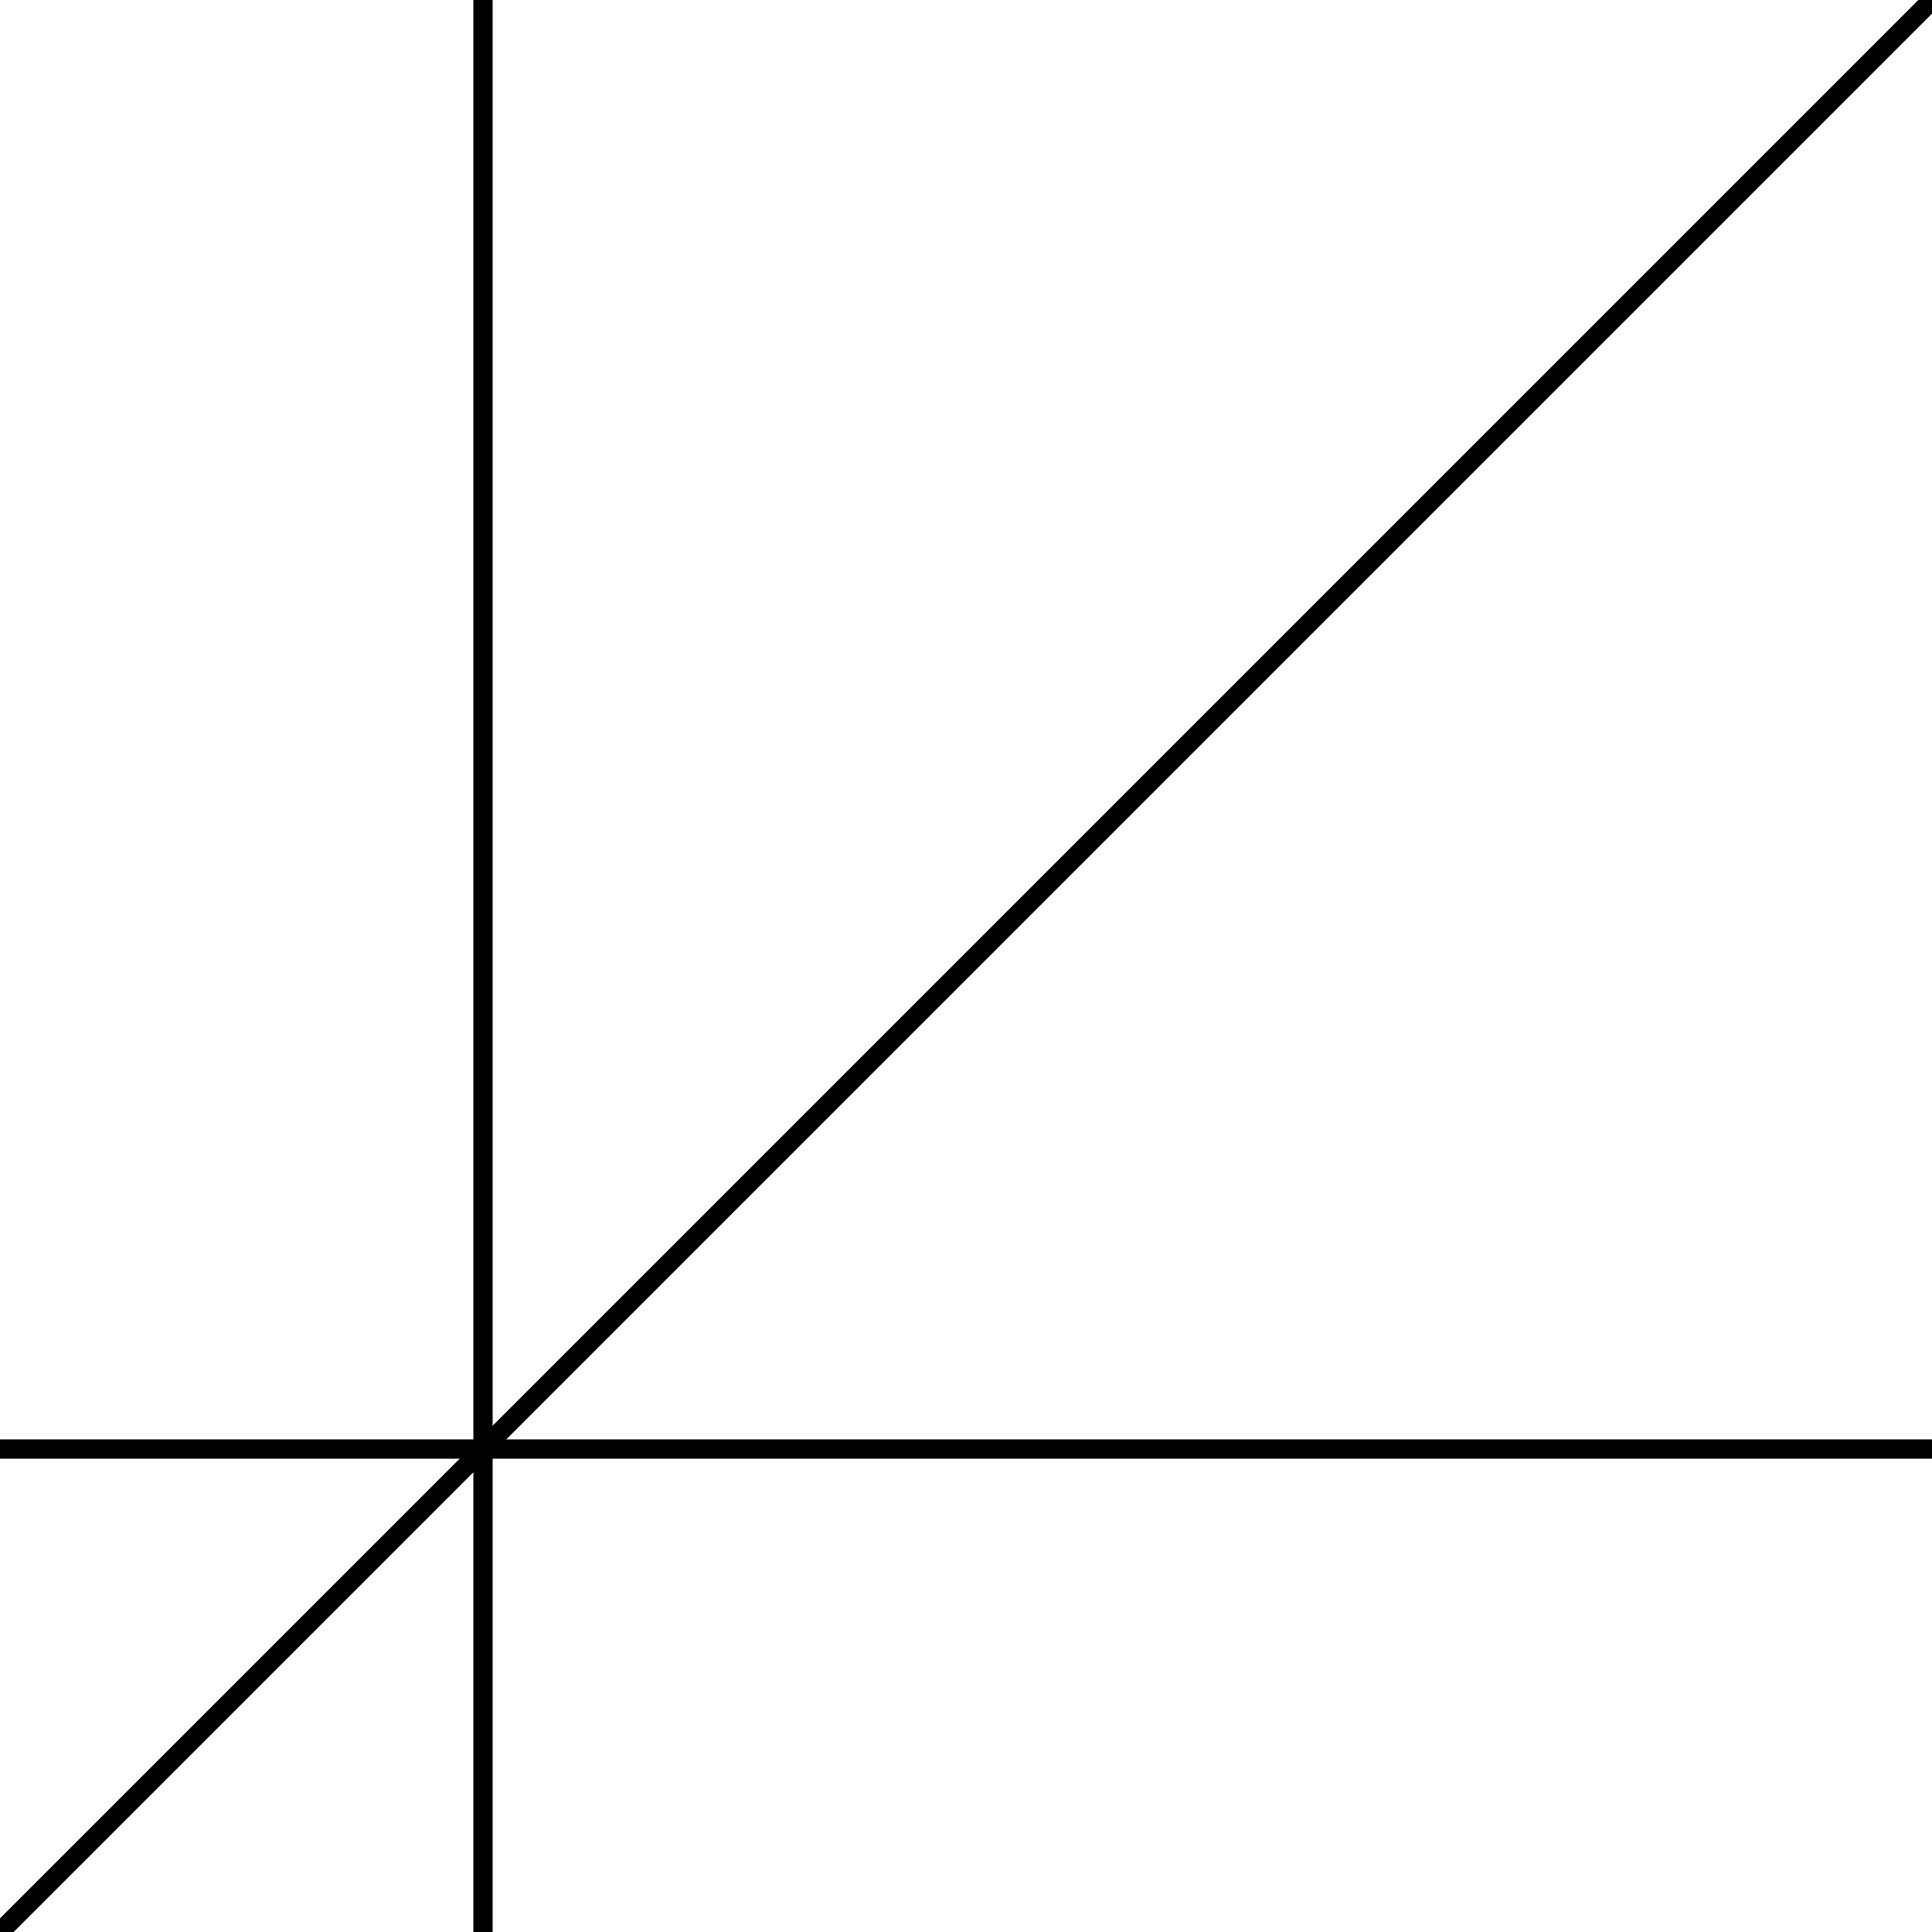
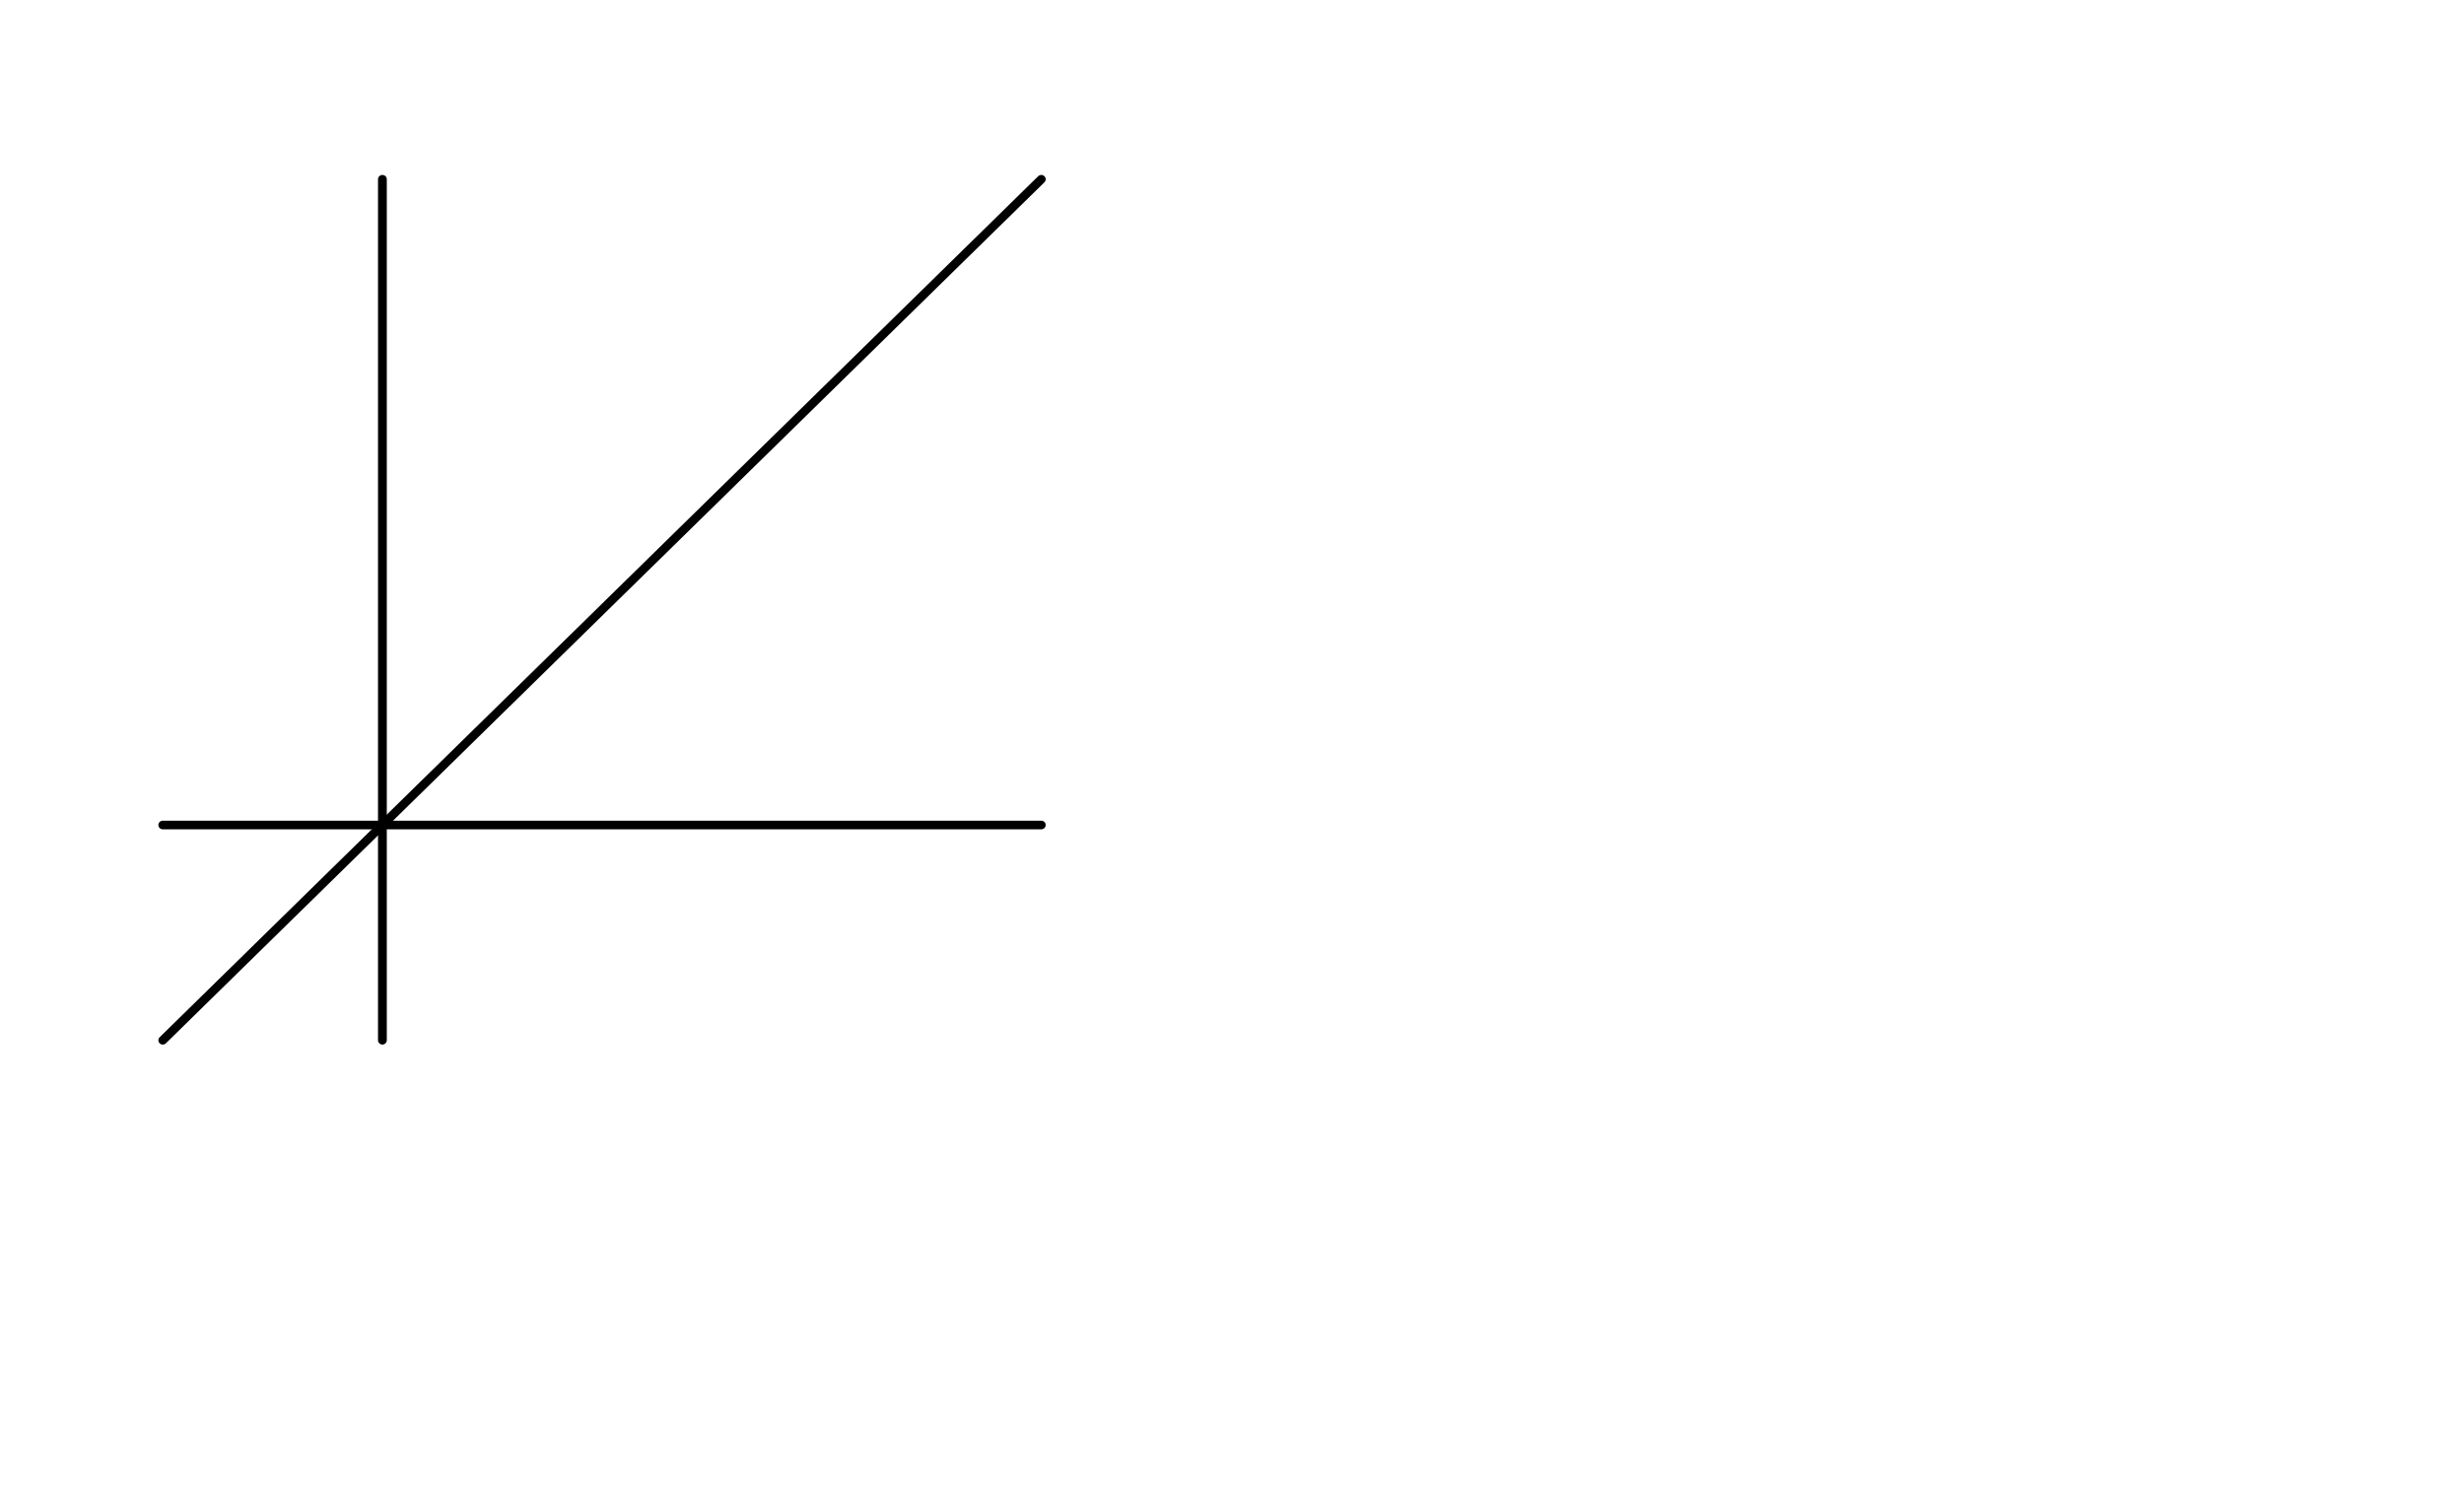
- <svg xmlns="http://www.w3.org/2000/svg" style="fill-opacity:1; color-rendering:auto; color-interpolation:auto; text-rendering:auto; stroke:black; stroke-linecap:square; stroke-miterlimit:10; shape-rendering:auto; stroke-opacity:1; fill:black; stroke-dasharray:none; font-weight:normal; stroke-width:1; font-family:'Dialog'; font-style:normal; stroke-linejoin:miter; font-size:12px; stroke-dashoffset:0; image-rendering:auto;" width="100" height="100">
+ <svg xmlns="http://www.w3.org/2000/svg" xmlns:ns1="https://bantam.tools/nd" style="font-style:normal;font-weight:normal;font-size:12px;font-family:Dialog;color-interpolation:auto;fill:#000000;fill-opacity:1;stroke:#000000;stroke-width:1;stroke-linecap:square;stroke-linejoin:miter;stroke-miterlimit:10;stroke-dasharray:none;stroke-dashoffset:0;stroke-opacity:1;color-rendering:auto;image-rendering:auto;shape-rendering:auto;text-rendering:auto" width="14in" height="8.5in" version="1.1" id="svg4">
  <defs id="genericDefs" />
-   <g>
-     <g style="stroke-linecap:round;">
-       <line y2="0" style="fill:none;" x1="25" x2="25" y1="100" />
+   <g id="g4" transform="matrix(4.791968,0,0,4.696843,88.78546,97.78409)">
+     <g style="stroke-linecap:round" id="g1">
+       <line y2="0" style="fill:none" x1="25" x2="25" y1="100" id="line1" />
    </g>
-     <g style="stroke-linecap:round;">
-       <line y2="0" style="fill:none;" x1="0" x2="100" y1="100" />
-       <line y2="75" style="fill:none;" x1="0" x2="100" y1="75" />
+     <g style="stroke-linecap:round" id="g3">
+       <line y2="0" style="fill:none" x1="0" x2="100" y1="100" id="line2" />
+       <line y2="75" style="fill:none" x1="0" x2="100" y1="75" id="line3" />
    </g>
  </g>
+   <g id="g4-9" style="font-style:normal;font-weight:normal;font-size:12px;font-family:Dialog;display:none;color-interpolation:auto;fill:#000000;fill-opacity:1;stroke:#000000;stroke-width:1;stroke-linecap:square;stroke-linejoin:miter;stroke-miterlimit:10;stroke-dasharray:none;stroke-dashoffset:0;stroke-opacity:1;color-rendering:auto;image-rendering:auto;shape-rendering:auto;text-rendering:auto" transform="translate(-0.5,-0.5)">
+     <g style="stroke-linecap:round" id="g1-4">
+       <line y2="0" style="fill:none" x1="25" x2="25" y1="100" id="line1-8" />
+     </g>
+     <g style="stroke-linecap:round" id="g3-8">
+       <line y2="0" style="fill:none" x1="0" x2="100" y1="100" id="line2-2" />
+       <line y2="75" style="fill:none" x1="0" x2="100" y1="75" id="line3-4" />
+     </g>
+   </g>
+   <ns1:plotdata application="nextdraw" auto_rot="0" handling="0" hiding="0" layer="-2" model="1" optim="0" pause_dist="-25400" pause_ref="-25400" pause_warn="0" plob_version="n/a" rand_seed="1" rand_start="0" />
</svg>
